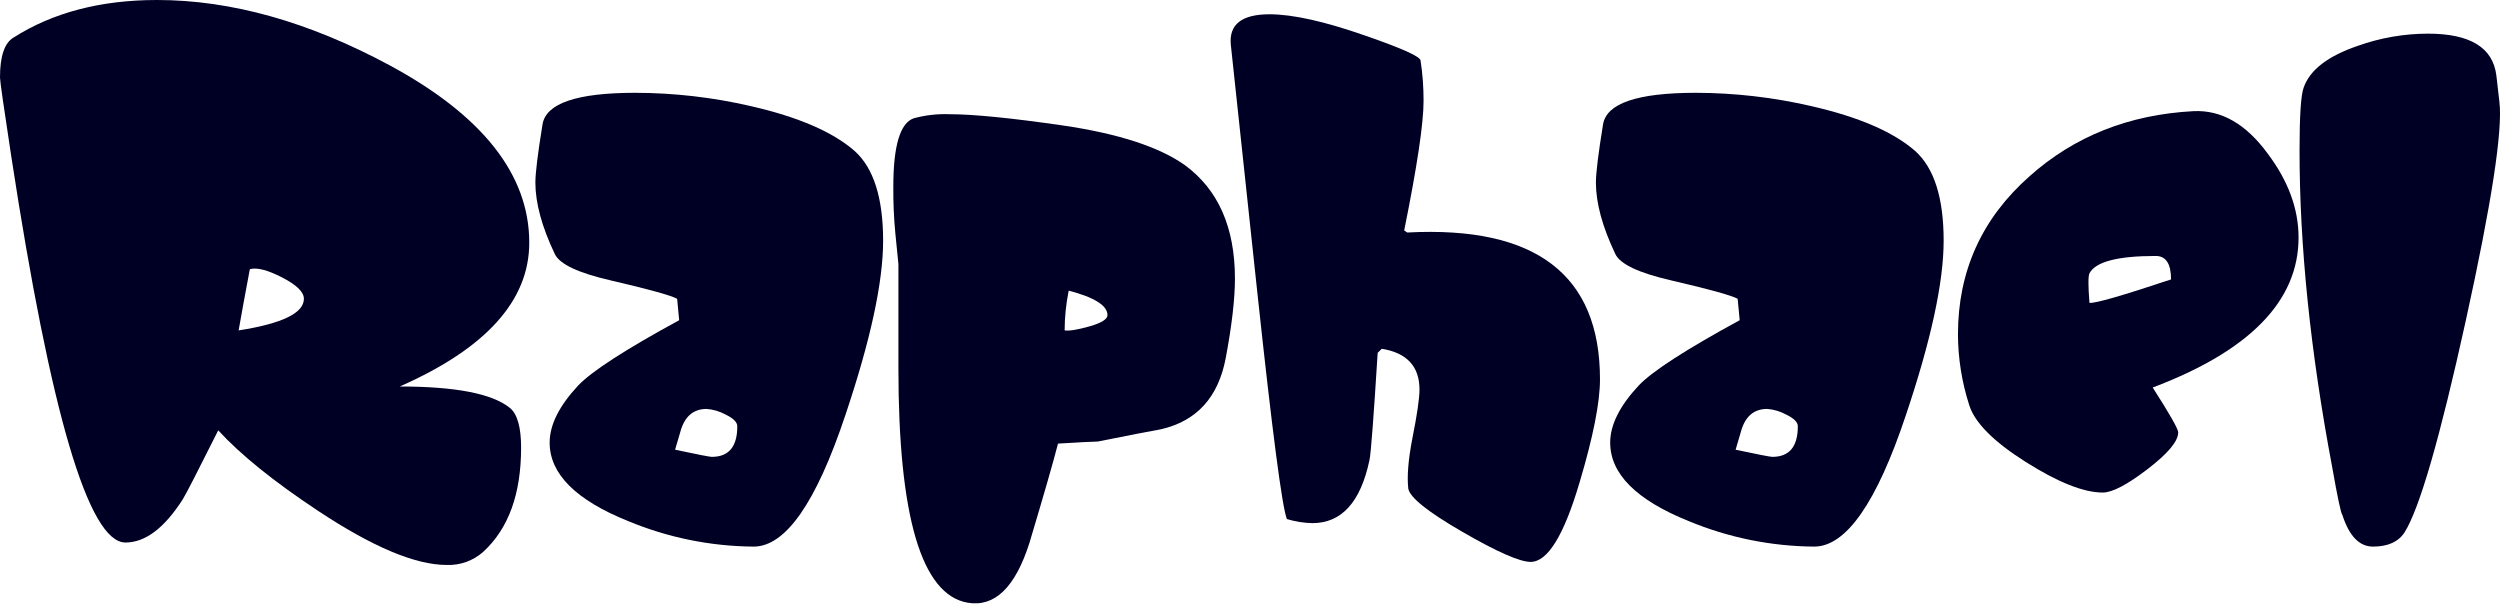
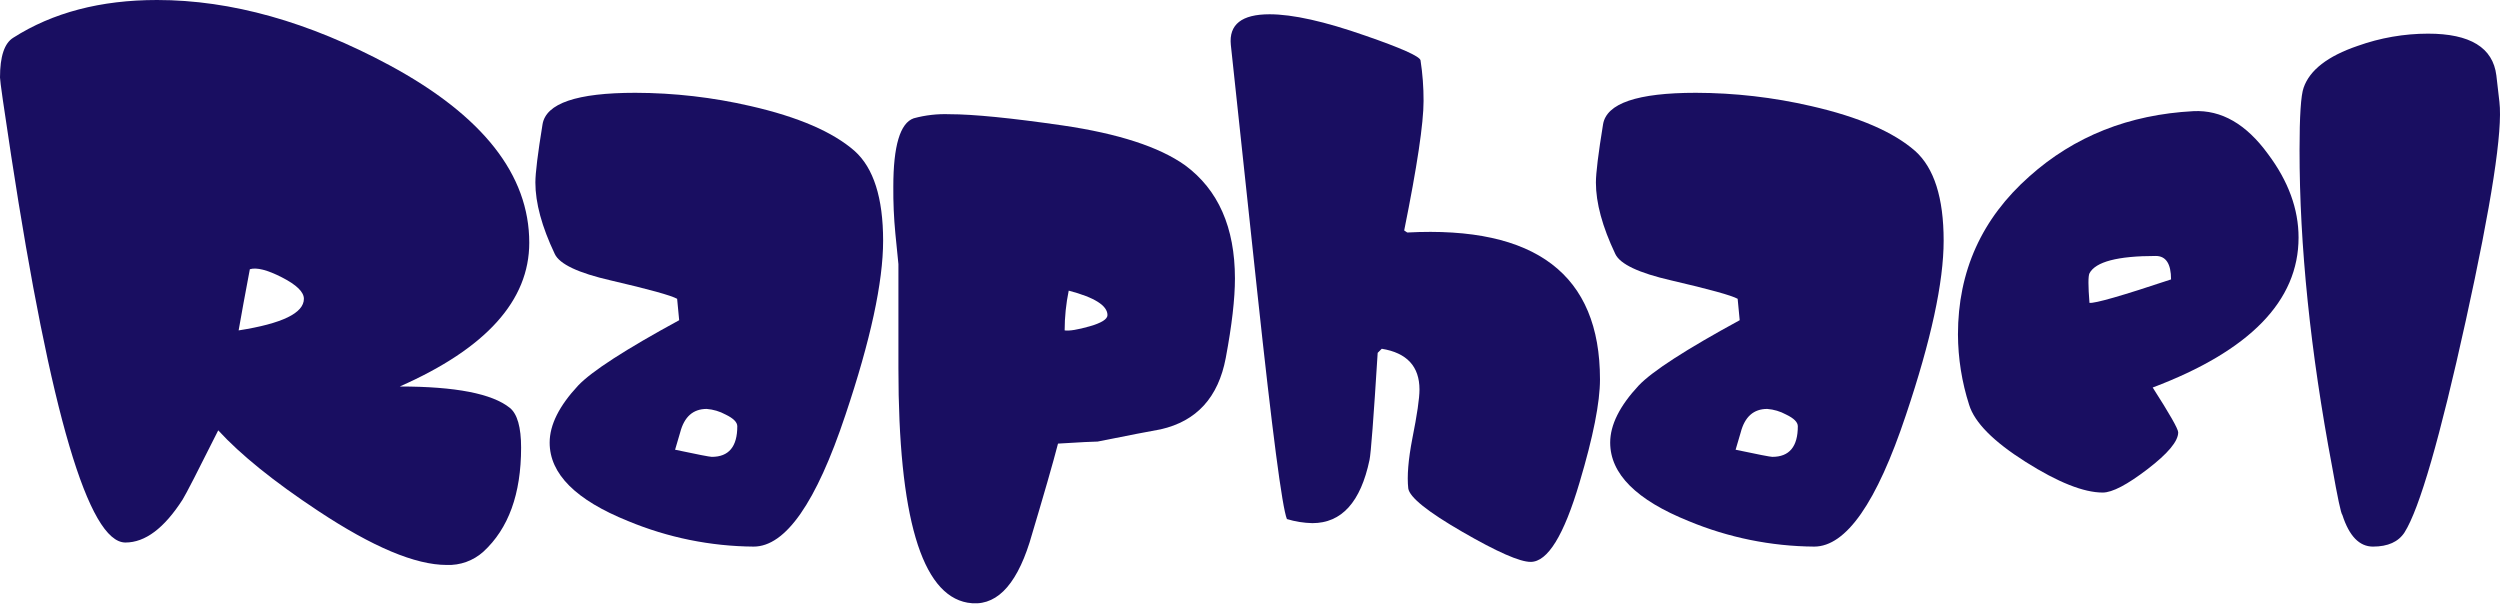
<svg xmlns="http://www.w3.org/2000/svg" viewBox="0 0 735.46 177.5">
  <defs>
-     <style>.cls-1{fill:#000024;}</style>
+     <style>.cls-1{fill:#190e61;}</style>
  </defs>
  <g id="Layer_2" data-name="Layer 2">
    <g id="monsters">
      <g id="layer">
        <g id="raphael">
          <path class="cls-1" d="M117.6,113.7q24.6,0,32.4,6.3,3.3,2.7,3.3,11.7,0,20.4-11.1,30.6a15.24,15.24,0,0,1-10.8,3.9q-13.8,0-37.8-15.9-19.5-12.9-29.4-23.7-9,18-10.5,20.4-8.1,12.6-16.8,12.6-16.2,0-33.6-113.7Q0,24.3,0,22.8q0-9.3,3.9-11.7Q21.3,0,46.2,0q32.7,0,68.4,19.2,41.1,22.2,41.1,52.2Q155.7,96.9,117.6,113.7ZM73.5,79.2q-2.1,11.1-3.3,18,19.2-3,19.2-9.3,0-3-6.45-6.3T73.5,79.2Z" />
          <path class="cls-1" d="M199.8,94.2l-.6-6.3q-2.7-1.5-19.5-5.4-14.4-3.3-16.5-7.8-5.7-12-5.7-21,0-4.2,2.1-17.1,1.5-9.3,27.3-9.3a152.07,152.07,0,0,1,33.9,3.9q21,4.8,30.6,13.2,8.39,7.5,8.4,26.4,0,18.3-11.1,51.3-12.9,38.7-27,38.7a98.1,98.1,0,0,1-36.9-7.5q-23.12-9.3-23.1-23.1,0-7.8,8.4-16.8Q176.1,107.1,199.8,94.2Zm-1.2,38.1q9.9,2.1,10.8,2.1c5,0,7.5-3,7.5-9,0-1.2-1.16-2.35-3.45-3.45a13.88,13.88,0,0,0-5.55-1.65c-4,0-6.6,2.3-7.8,6.9Q199.2,130.2,198.6,132.3Z" />
          <path class="cls-1" d="M322.92,129.9q-1.8,0-11.67.6-2.08,8.1-8.37,29.1-6.28,19.8-18.25,17.7-20.34-3.6-20.33-69V77.7l-.9-9a131.86,131.86,0,0,1-.6-13.8q0-18,6-20.1a35,35,0,0,1,10.5-1.2q10.49,0,33.3,3.3,24.58,3.6,36,11.7,14.68,10.8,14.7,33.3,0,9-2.7,23.4-3.28,17.4-19.14,21Q336.38,127.2,322.92,129.9ZM314.4,85.5a58.84,58.84,0,0,0-1.2,11.7q2.08.3,7.35-1.2c3.49-1,5.25-2.1,5.25-3.3Q325.8,88.5,314.4,85.5Z" />
          <path class="cls-1" d="M406.49,102.6l-1.2,1.2q-1.8,28.8-2.4,31.5-3.9,18.6-16.8,18.6a27.66,27.66,0,0,1-7.5-1.2q-2.1-5.1-8.7-66.6l-7.8-72.9q-.9-9,11.4-9,10.2,0,28.2,6.3,15.6,5.4,16.2,7.2a76.91,76.91,0,0,1,.9,12q0,9.9-5.7,38.1l.9.6q56.7-3,56.7,43.2,0,10.2-6,30.3-6.9,23.4-14.4,23.4-4.8,0-20.1-8.85t-15.9-12.75q-.6-5.4,1.2-14.7,2.1-10.5,2.1-14.4Q417.59,104.4,406.49,102.6Z" />
          <path class="cls-1" d="M511.79,94.2l-.6-6.3q-2.7-1.5-19.5-5.4-14.4-3.3-16.5-7.8-5.7-12-5.7-21,0-4.2,2.1-17.1,1.5-9.3,27.3-9.3a152.07,152.07,0,0,1,33.9,3.9q21,4.8,30.6,13.2,8.4,7.5,8.4,26.4,0,18.3-11.1,51.3-12.9,38.7-27,38.7a98.1,98.1,0,0,1-36.9-7.5q-23.1-9.3-23.1-23.1,0-7.8,8.4-16.8Q488.09,107.1,511.79,94.2Zm-1.2,38.1q9.9,2.1,10.8,2.1,7.5,0,7.5-9,0-1.8-3.45-3.45a13.84,13.84,0,0,0-5.55-1.65q-6,0-7.8,6.9Q511.19,130.2,510.59,132.3Z" />
          <path class="cls-1" d="M633.29,114q7.5,11.7,7.5,13.2,0,3.9-9,10.8t-13.2,6.9q-8.4,0-22.65-9t-16.65-16.8A68.78,68.78,0,0,1,576,98.4q0-27.9,21-46.5,19.8-17.7,48.3-19.2,12.3-.6,21.9,12.6,9,12,9,24.6Q676.19,97.8,633.29,114Zm5.4-31.8q0-6.9-4.5-6.9-16.8,0-19.5,5.1-.6,1.2,0,8.7Q617.09,89.4,638.69,82.2Z" />
          <path class="cls-1" d="M735.29,30q1.49,12.6-9.9,64.35t-18,62.25c-1.8,2.8-4.91,4.2-9.3,4.2q-6,0-9-9.3-.62-.6-3-14.1-9.62-51-9.6-93.3,0-15,1.2-18.3,2.7-7.8,15.9-12.3a61.7,61.7,0,0,1,20.7-3.6q18.59,0,20.1,12.3Z" />
        </g>
      </g>
    </g>
  </g>
</svg>
